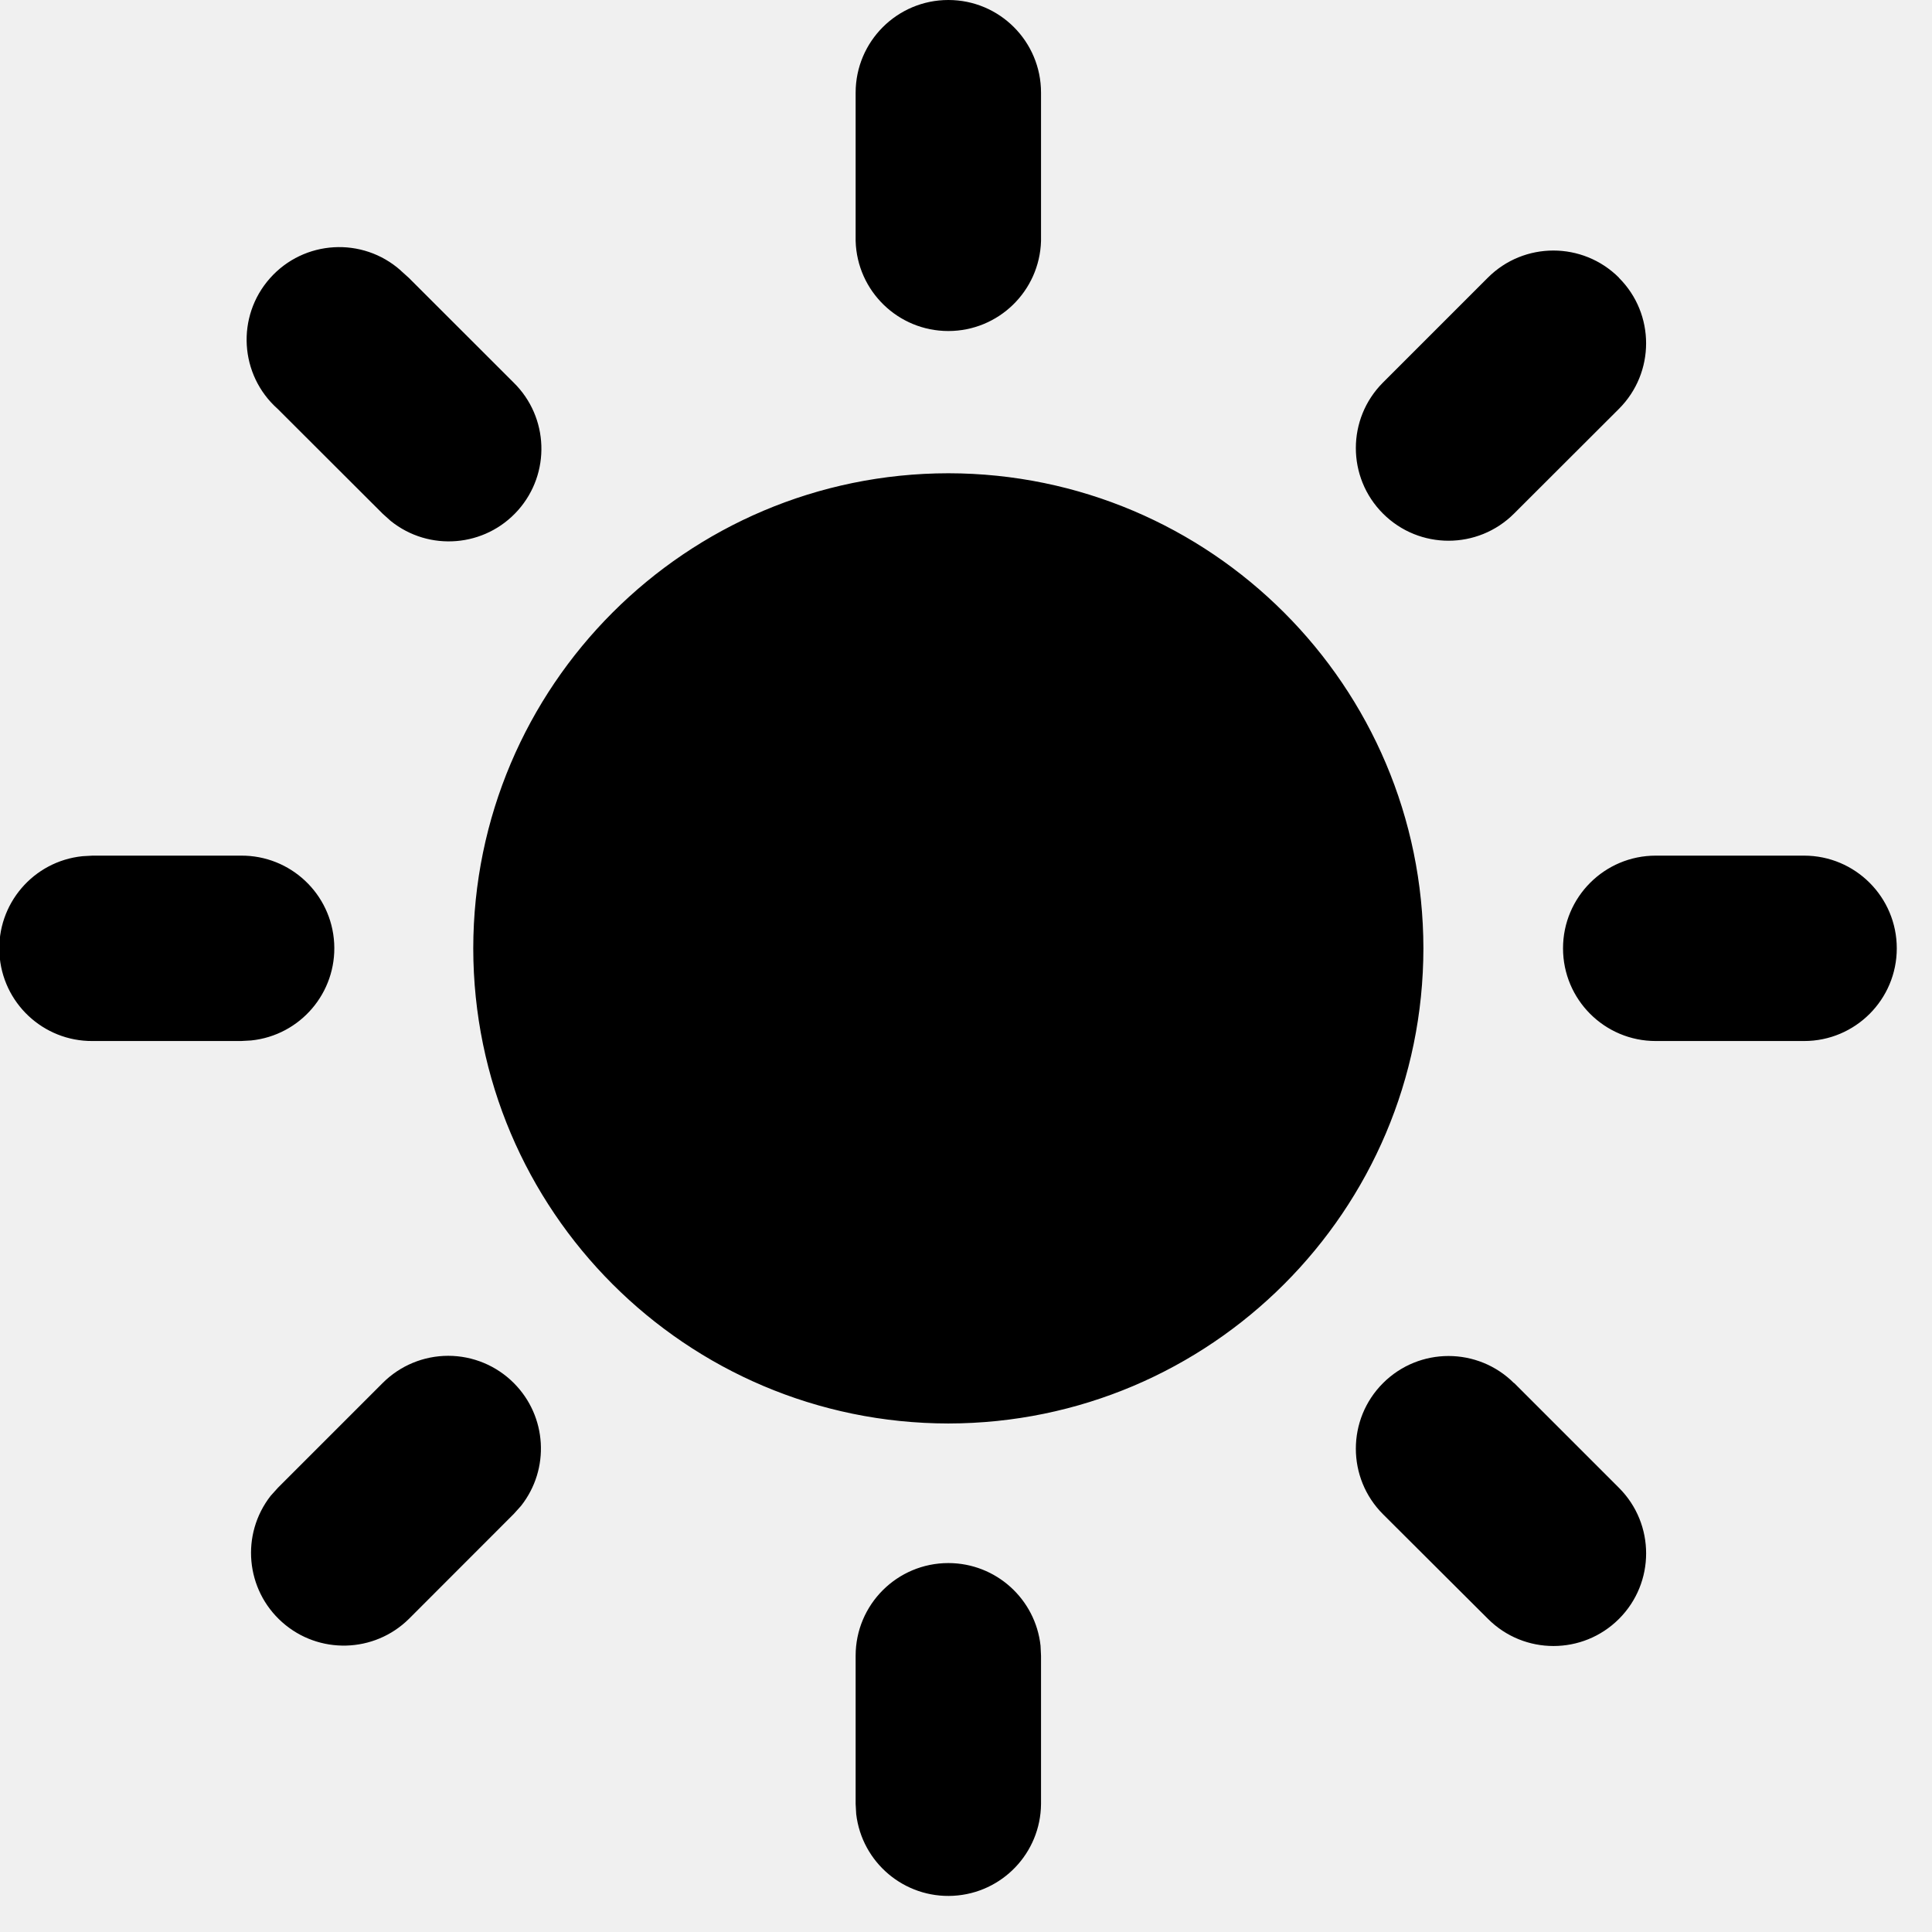
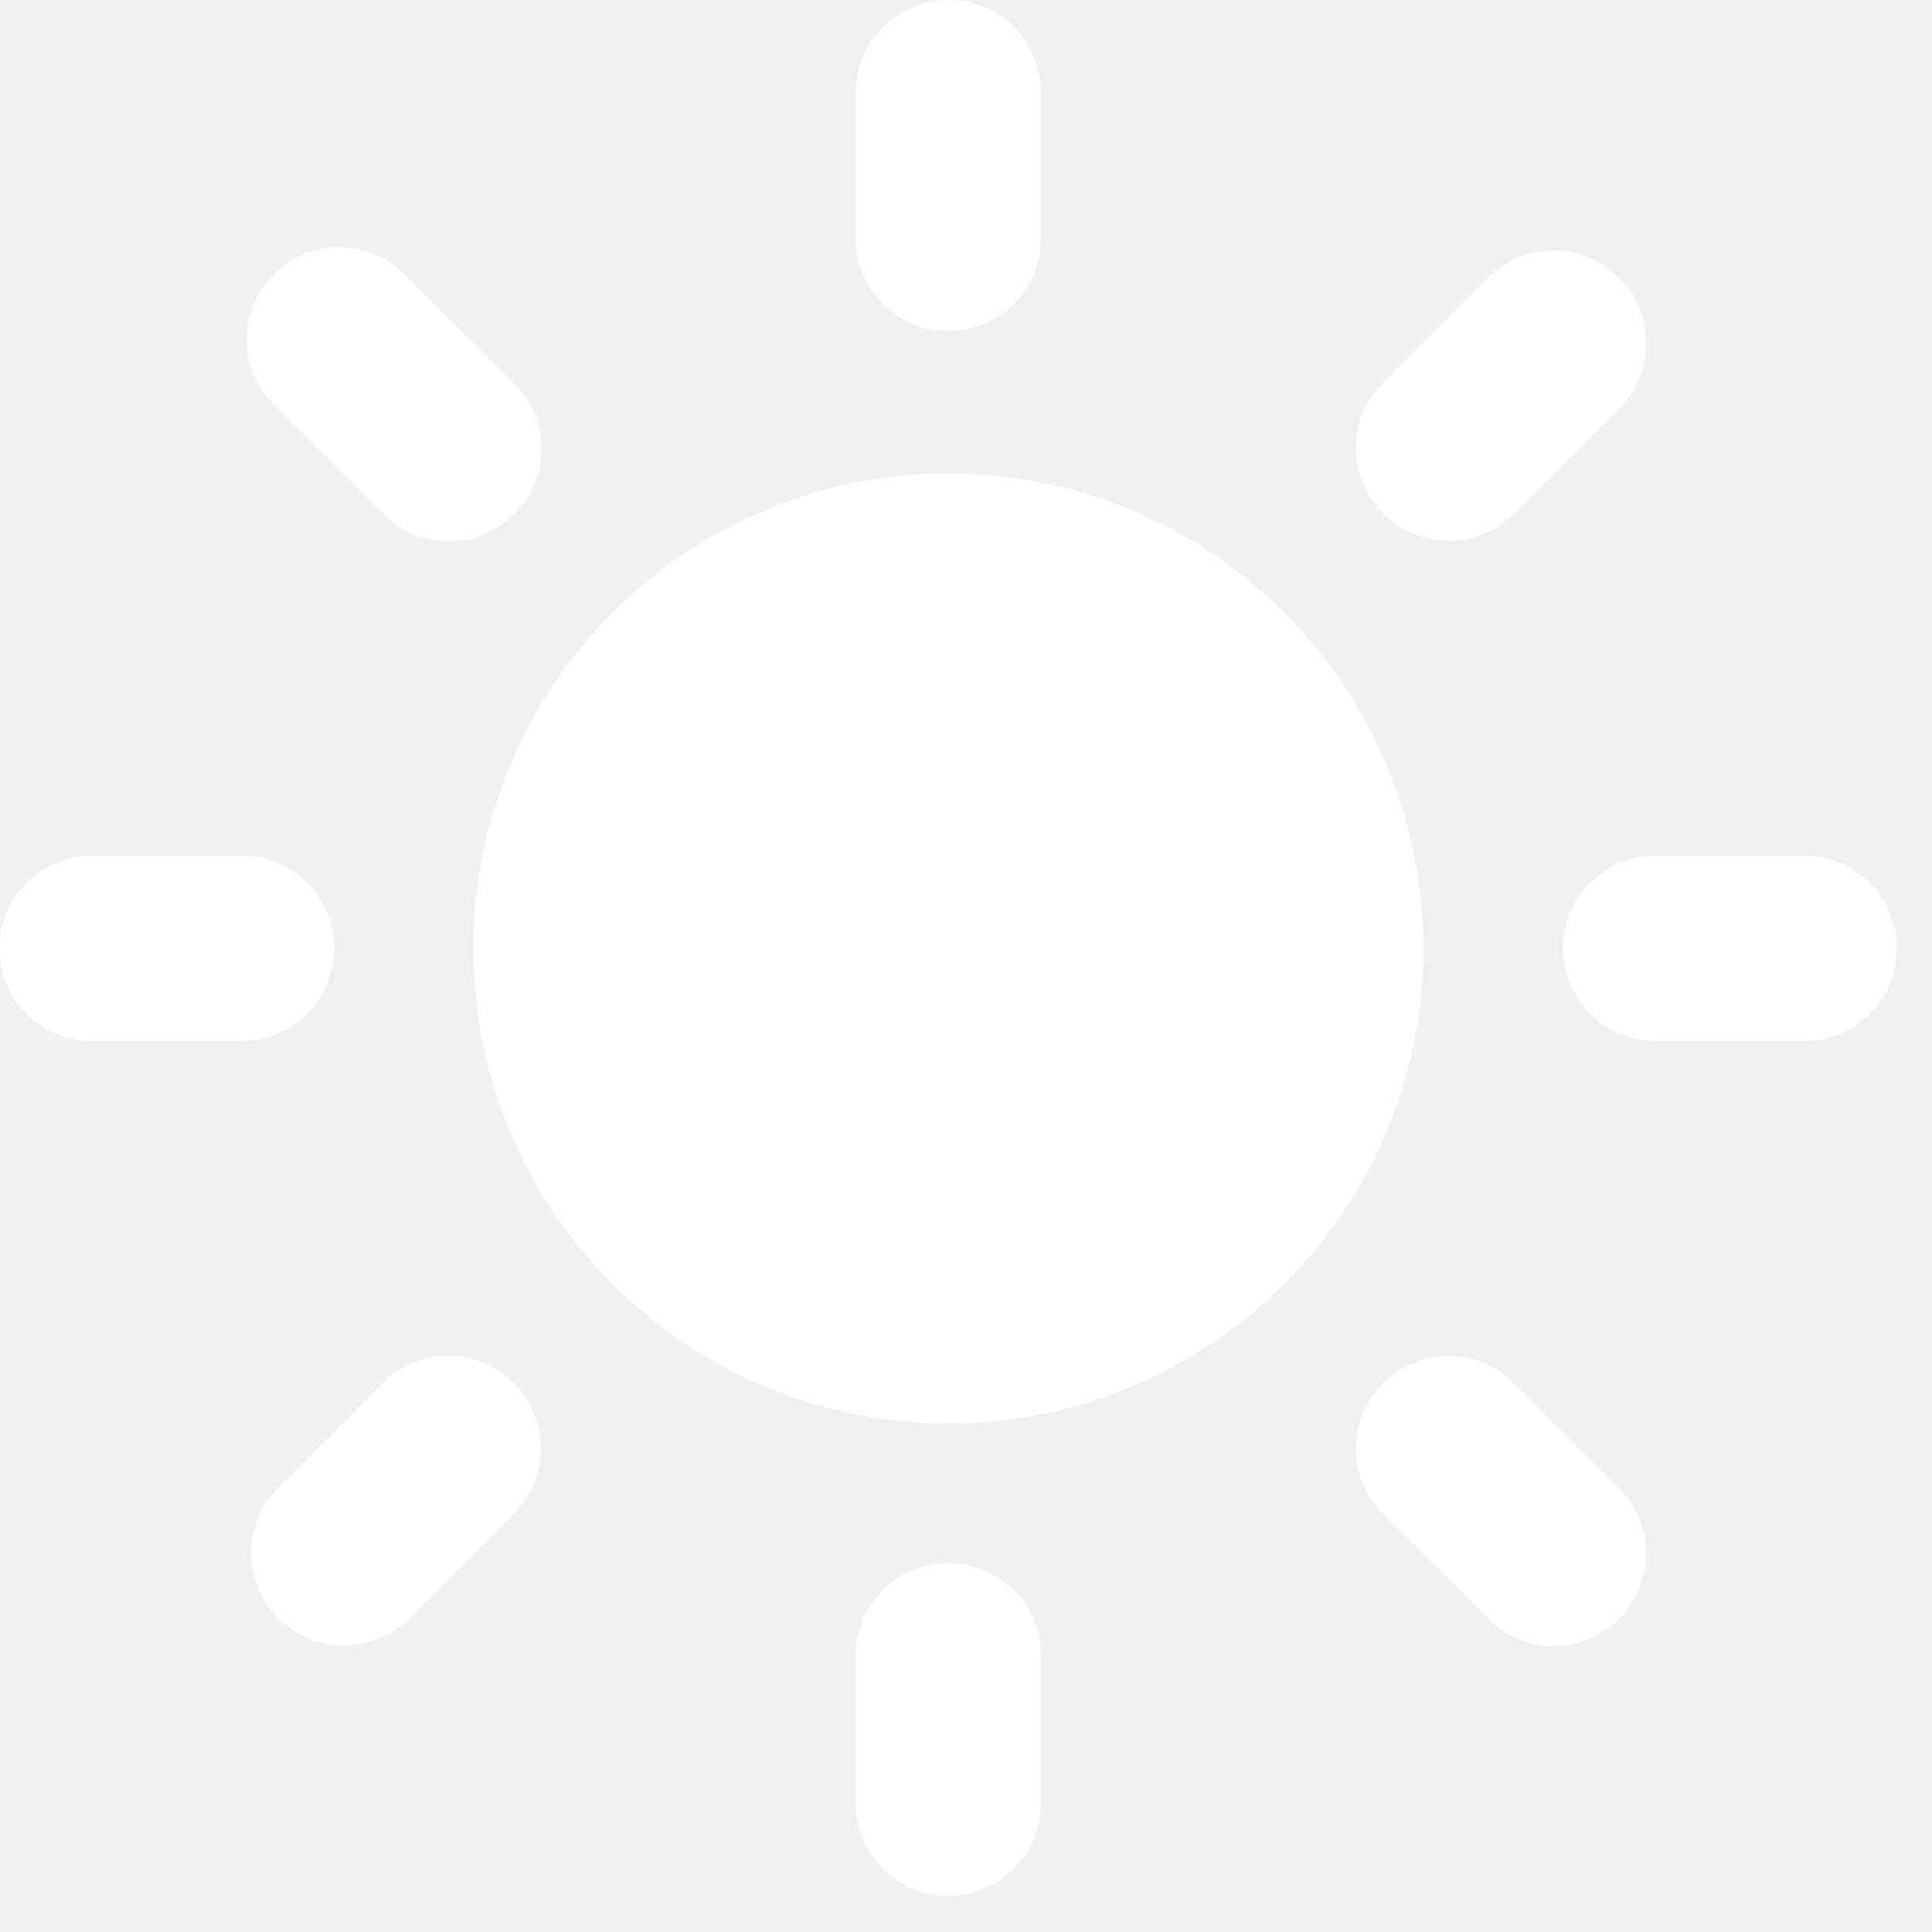
<svg xmlns="http://www.w3.org/2000/svg" width="24" height="24">
-   <path d="M11.78 19.417c.594 0 1.083.449 1.146 1.026l.006.125v1.842a1.152 1.152 0 01-2.296.125l-.007-.125v-1.842c0-.636.516-1.151 1.152-1.151zM6.382 17.18a1.15 1.15 0 01.09 1.527l-.09.1-1.302 1.303a1.152 1.152 0 01-1.718-1.528l.09-.1 1.302-1.302a1.15 1.15 0 011.628 0zm12.427 0l1.303 1.303a1.15 1.15 0 11-1.628 1.627L17.18 18.81a1.15 1.15 0 111.628-1.628zM11.781 5.879a5.908 5.908 0 015.901 5.902 5.908 5.908 0 01-5.901 5.902 5.908 5.908 0 01-5.902-5.902 5.908 5.908 0 015.902-5.902zm10.63 4.75a1.151 1.151 0 110 2.303h-1.843a1.151 1.151 0 110-2.303h1.842zm-19.418 0a1.151 1.151 0 01.126 2.296l-.125.007H1.15a1.151 1.151 0 01-.125-2.296l.125-.007h1.842zm1.985-7.268l.1.09 1.303 1.302a1.151 1.151 0 01-1.528 1.718l-.1-.09L3.45 5.08A1.15 1.15 0 014.978 3.36zm15.133.09c.45.449.45 1.178 0 1.628L18.808 6.38a1.151 1.151 0 11-1.628-1.628l1.303-1.303c.449-.449 1.178-.449 1.628 0zM11.781 0c.636 0 1.151.515 1.151 1.151v1.843a1.152 1.152 0 01-2.303 0V1.15C10.63.515 11.145 0 11.781 0z" fill="black" fill-rule="nonzero" />
+   <path d="M11.78 19.417c.594 0 1.083.449 1.146 1.026l.006.125v1.842a1.152 1.152 0 01-2.296.125l-.007-.125v-1.842c0-.636.516-1.151 1.152-1.151zM6.382 17.18a1.15 1.15 0 01.09 1.527l-.09.1-1.302 1.303a1.152 1.152 0 01-1.718-1.528l.09-.1 1.302-1.302a1.15 1.15 0 011.628 0zm12.427 0l1.303 1.303a1.15 1.15 0 11-1.628 1.627L17.18 18.81a1.15 1.15 0 111.628-1.628zM11.781 5.879a5.908 5.908 0 015.901 5.902 5.908 5.908 0 01-5.901 5.902 5.908 5.908 0 01-5.902-5.902 5.908 5.908 0 015.902-5.902zm10.63 4.75a1.151 1.151 0 110 2.303h-1.843a1.151 1.151 0 110-2.303h1.842zm-19.418 0a1.151 1.151 0 01.126 2.296l-.125.007H1.15a1.151 1.151 0 01-.125-2.296l.125-.007h1.842zm1.985-7.268l.1.09 1.303 1.302a1.151 1.151 0 01-1.528 1.718l-.1-.09L3.45 5.08A1.15 1.15 0 014.978 3.36zm15.133.09c.45.449.45 1.178 0 1.628L18.808 6.38a1.151 1.151 0 11-1.628-1.628l1.303-1.303c.449-.449 1.178-.449 1.628 0zM11.781 0c.636 0 1.151.515 1.151 1.151v1.843a1.152 1.152 0 01-2.303 0V1.15C10.63.515 11.145 0 11.781 0z" fill="white" fill-rule="nonzero" />
</svg>
